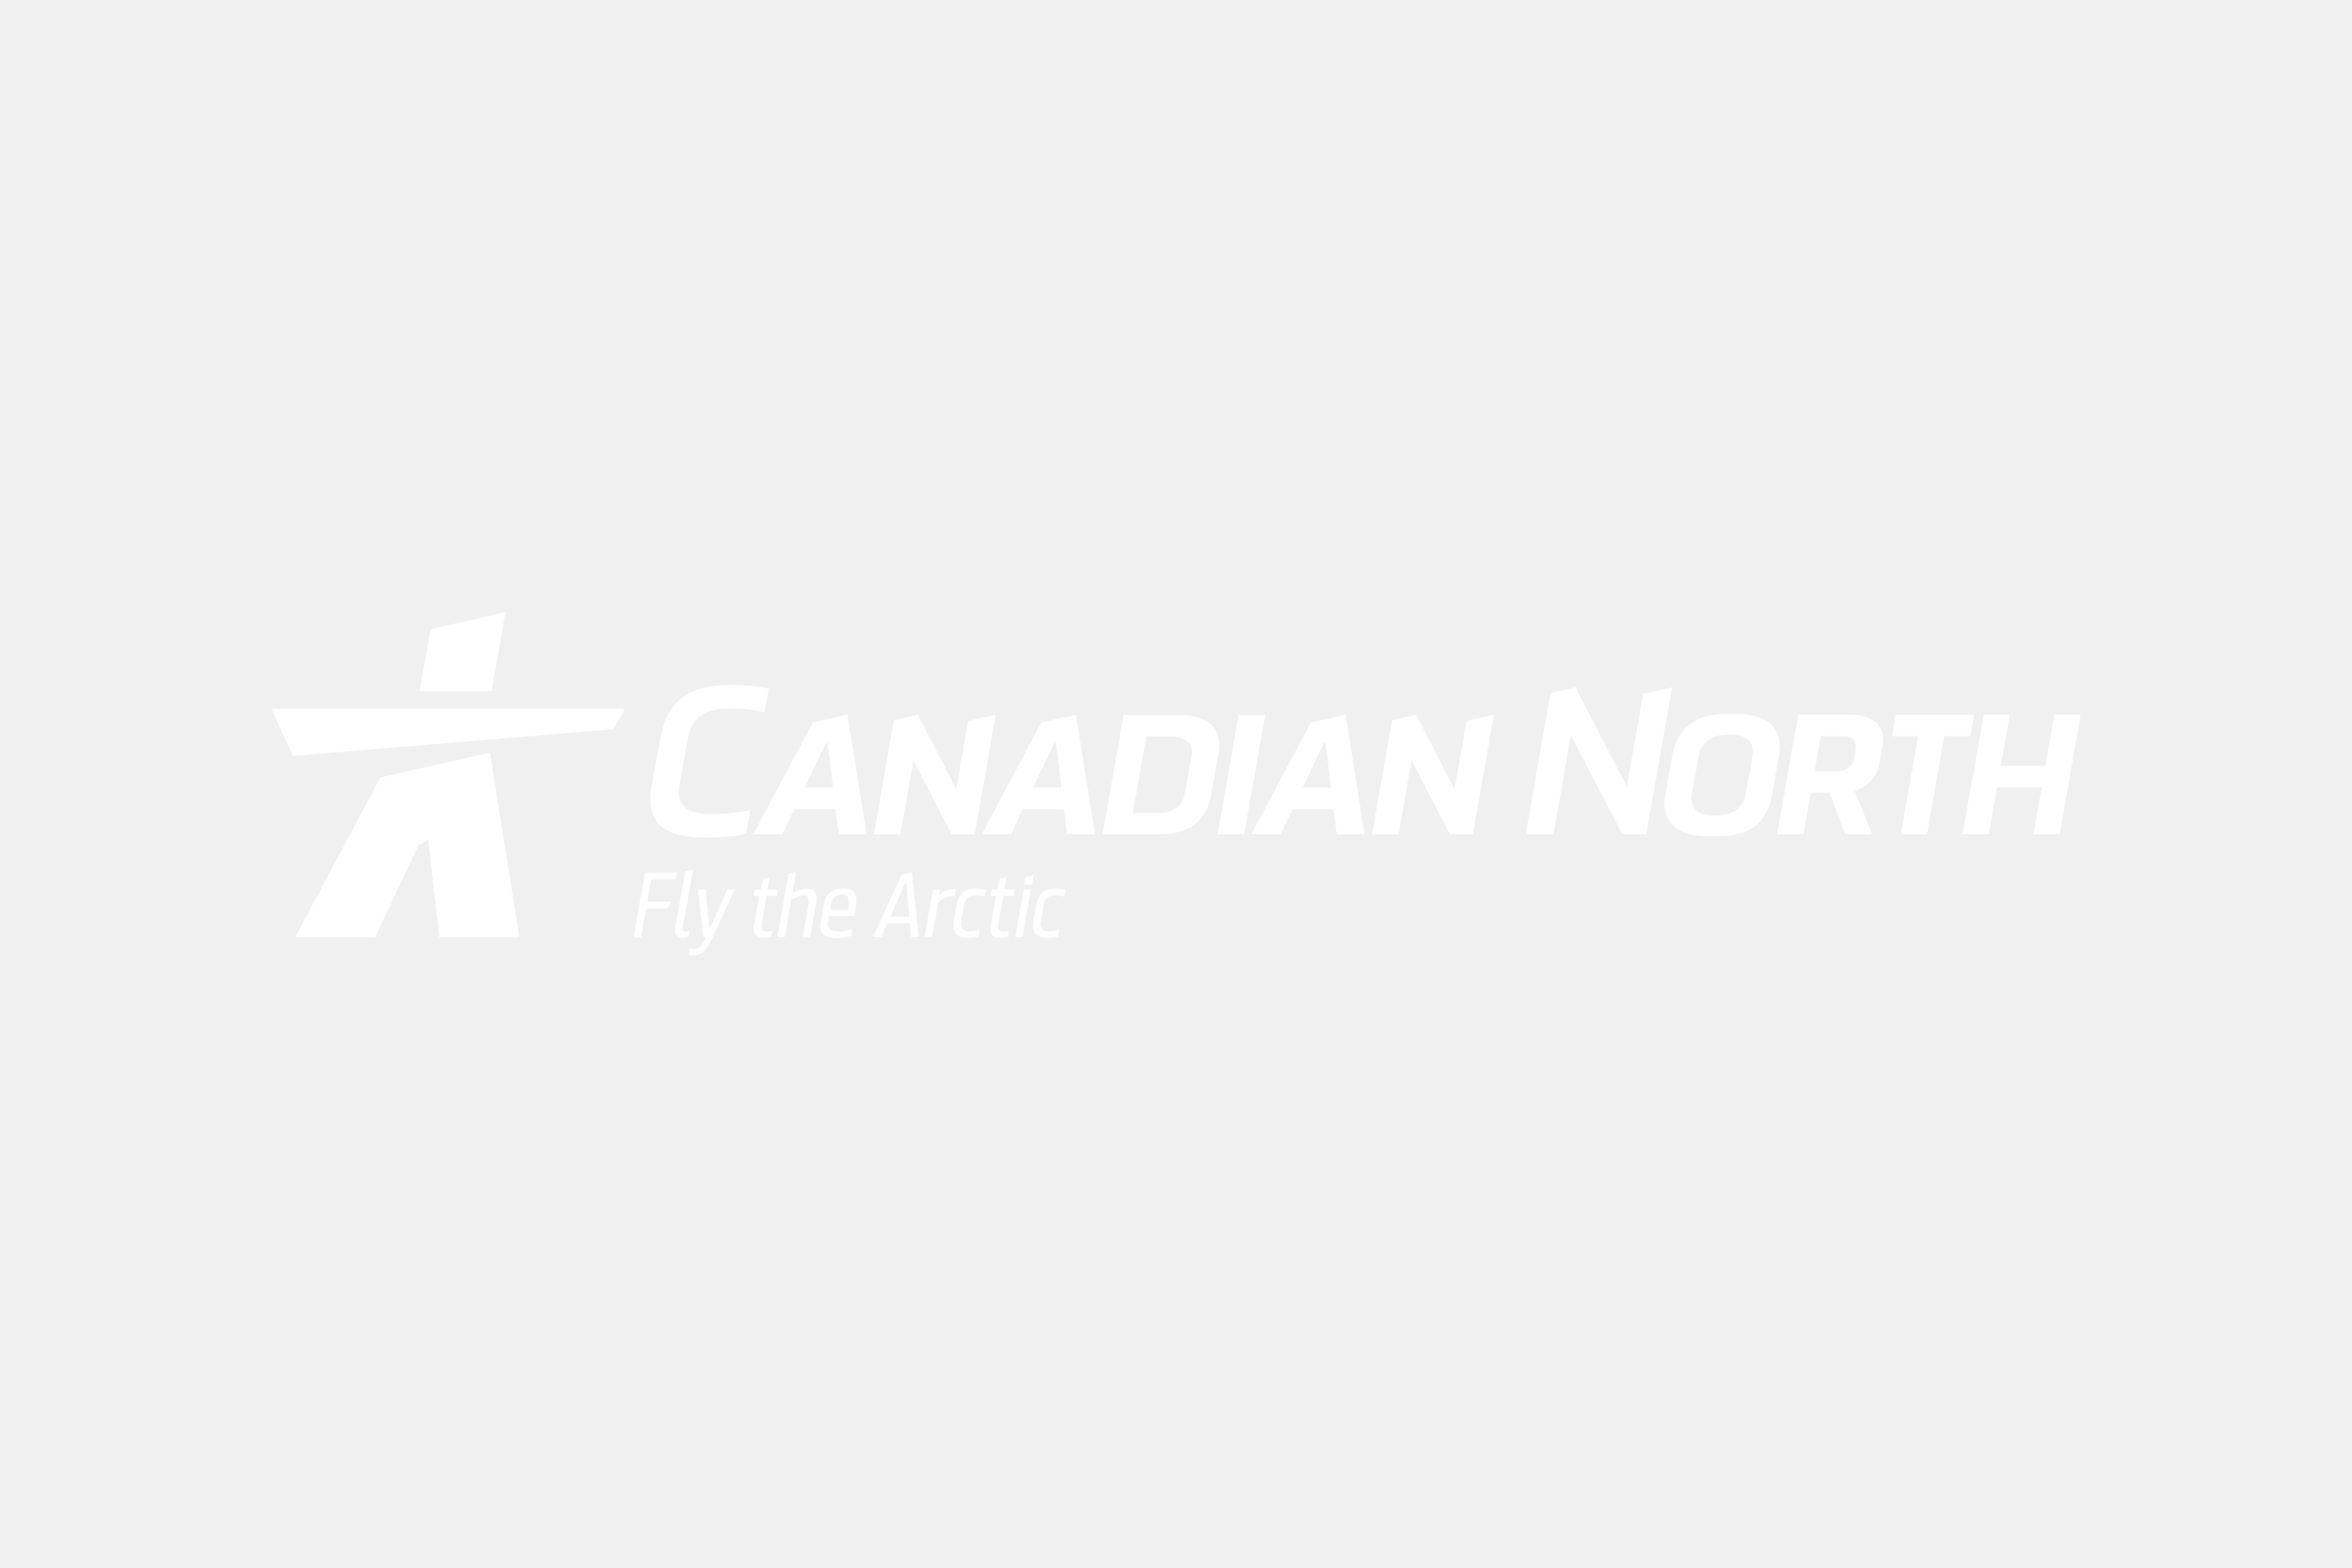
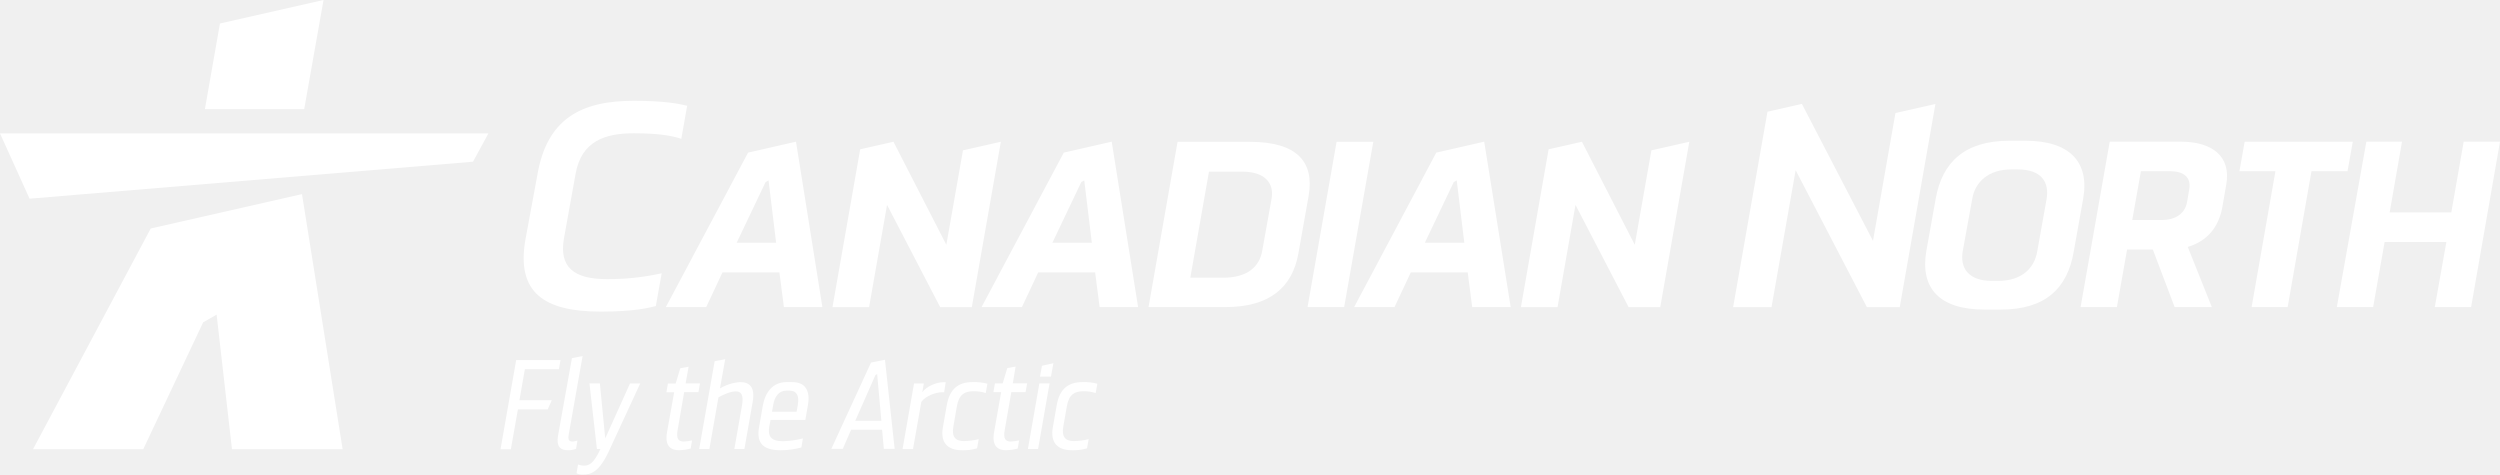
- <svg xmlns="http://www.w3.org/2000/svg" height="800" width="1200" version="1.1" id="aa3aba2a-9c1b-4d28-808c-9856ea5f668b" viewBox="-135.242 -42.788 1172.093 256.731">
+ <svg xmlns="http://www.w3.org/2000/svg" version="1.1" id="aa3aba2a-9c1b-4d28-808c-9856ea5f668b" viewBox="0 0 901.61 171.15">
  <defs id="defs29881">
    <style id="style29879">.a9c1f8a5-5691-4c4c-a5e1-8dd3ce795dbc{fill:#FFFFFF}.b69ece84-06a5-4ec5-ad8d-0dde5c047f2f{fill:#FFFFFF}</style>
  </defs>
  <path id="polygon29885" class="a9c1f8a5-5691-4c4c-a5e1-8dd3ce795dbc" d="M202.15 129.85h-15.99l-5.65 32.17h3.73l2.54-14.37h10.74l1.48-3.31h-11.67l1.96-11.18h12.27z" />
  <path id="path29887" d="M206.49 159.25c-1.24 0-1.75-.64-1.38-2.57l5-28.26-3.85.76-4.99 27.82c-.74 4.18.92 5.38 3.63 5.38a8.51 8.51 0 002.85-.51l.5-3a6.38 6.38 0 01-1.76.38z" class="a9c1f8a5-5691-4c4c-a5e1-8dd3ce795dbc" />
  <path id="path29889" d="M218.27 158.11l-1.93-19.85h-3.76l2.69 23.66h1.28c-2.48 5.42-4.22 6-5.88 6a5.49 5.49 0 01-2.2-.41l-.55 3.17a4.74 4.74 0 002.43.46c2.62 0 5.74-.65 9.47-8.92l11.07-23.93h-3.68z" class="a9c1f8a5-5691-4c4c-a5e1-8dd3ce795dbc" />
  <path id="path29891" d="M246.74 141.43h5.15l.55-3.17h-5.17l1.07-6-3 .54-1.66 5.51h-2.8l-.55 3.17h2.8l-2.55 14.27c-1 5.47 1.66 6.62 4.37 6.62a17.74 17.74 0 004.13-.6l.51-2.94a17 17 0 01-3 .41c-2 0-2.76-1.14-2.21-4.13z" class="a9c1f8a5-5691-4c4c-a5e1-8dd3ce795dbc" />
  <path id="path29893" d="M266.96 137.8a16.46 16.46 0 00-7.31 2.29l1.89-10.55-3.81.74-5.57 31.64h3.68l3.26-18.61c1.61-.92 4.27-2.16 6.25-2.16 1.98 0 2.89 1.24 2.25 5.06l-2.76 15.71h3.63l3-17.09c.91-5.24-1.2-7.03-4.51-7.03z" class="a9c1f8a5-5691-4c4c-a5e1-8dd3ce795dbc" />
  <path id="path29895" d="M285.75 137.8h-2.07c-5 0-7.72 3.67-8.59 8.59l-1.29 7.4c-1 5.37.65 8.59 7.81 8.59a29 29 0 007.4-1l.55-3.26a32.05 32.05 0 01-7.26 1c-4.45 0-5.42-2-4.87-5.24l.46-2.43h12.55l.92-5.28c.91-5.02-.74-8.37-5.61-8.37zm2 8.08l-.46 2.62h-8.87l.46-2.62c.5-2.8 2-5 4.73-5h1.2c2.69.04 3.46 2.15 2.92 5z" class="a9c1f8a5-5691-4c4c-a5e1-8dd3ce795dbc" />
  <path id="path29897" d="M341.07 137.84a7 7 0 00-1 0c-2.16 0-5.95 1.42-7.45 3.63l.55-3.17h-3.53l-4.14 23.66h3.77l3-17c1.5-2.2 5.29-3.49 7.36-3.49h.87z" class="a9c1f8a5-5691-4c4c-a5e1-8dd3ce795dbc" />
  <path id="path29899" d="M341.44 146.16l-1.38 7.9c-1 5.52 1.61 8.32 6.94 8.32a17 17 0 005.37-.69l.6-3.31a23.11 23.11 0 01-5.33.69c-3 0-4.5-1.42-3.81-5.28l1.28-7.36c.74-4.22 2.9-5.32 5.79-5.32a13.17 13.17 0 014.6.64l.6-3.36a18.12 18.12 0 00-5.33-.59c-5.06 0-8.27 2.34-9.33 8.36z" class="a9c1f8a5-5691-4c4c-a5e1-8dd3ce795dbc" />
  <path id="polygon29901" class="a9c1f8a5-5691-4c4c-a5e1-8dd3ce795dbc" d="M378.52 138.26h-3.68l-4.13 23.66h3.67z" />
  <path id="polygon29903" class="a9c1f8a5-5691-4c4c-a5e1-8dd3ce795dbc" d="M379.03 135.81l.87-4.82-4.12.92-.71 3.9z" />
  <path id="path29905" d="M384.77 146.43c.73-4.22 2.89-5.32 5.79-5.32a13.15 13.15 0 014.59.64l.6-3.36a18.12 18.12 0 00-5.33-.59c-5.06 0-8.27 2.34-9.33 8.36l-1.38 7.9c-1 5.52 1.61 8.32 6.94 8.32a17.16 17.16 0 005.38-.69l.59-3.31a23 23 0 01-5.33.69c-3 0-4.5-1.42-3.81-5.28z" class="a9c1f8a5-5691-4c4c-a5e1-8dd3ce795dbc" />
  <path id="path29907" d="M366.27 132.21l-3 .54-1.66 5.51h-2.8l-.55 3.17h2.8l-2.53 14.32c-1 5.47 1.66 6.62 4.37 6.62a17.81 17.81 0 004.13-.6l.51-2.94a17 17 0 01-3 .41c-2 0-2.75-1.14-2.2-4.13l2.39-13.69h5.14l.56-3.17h-5.16z" class="a9c1f8a5-5691-4c4c-a5e1-8dd3ce795dbc" />
  <path id="path29909" d="M314.13 130.75l-14.32 31.13h4.14l3-6.91h11.17l.63 6.91h3.9l-3.49-32.12zm-5.68 21l7.26-16.47.63-.37 1.52 16.84z" class="a9c1f8a5-5691-4c4c-a5e1-8dd3ce795dbc" />
  <path id="path29911" d="M54.35 82.41l-42.45 79.6h39.76l21.61-45.77 4.85-2.77 5.54 48.54h39.91l-14.66-92zM0 48.11l10.66 23.54 159.93-13.34 5.56-10.2zm109.71-8.76H73.9l5.42-30.87L116.68 0z" class="a9c1f8a5-5691-4c4c-a5e1-8dd3ce795dbc" />
  <path id="path29913" d="M698.12 71.55c2.36-13.1 10.48-20.8 26.62-20.8h5.67c16.06 0 23.24 7.7 20.86 21l-3.37 18.9c-2.28 13.36-10.23 21-26.37 21h-5.83c-16.14 0-23.25-7.6-21-21zm9.72 19.1c-1 6 2 10.65 10.56 10.65h2.2c8.62 0 13.1-4.65 14.12-10.65l3.38-18.9c1-6-1.78-10.65-10.4-10.65h-2.2c-8.53-.03-13.23 4.65-14.23 10.65z" class="b69ece84-06a5-4ec5-ad8d-0dde5c047f2f" />
  <path id="path29915" d="M776.41 90h-9.29l-3.67 20.75h-13.1l10.51-59.65h25.78c10.74 0 18.17 5 16.23 15.55l-1.35 7.78c-1.35 8-6 12.67-12.51 14.62l8.68 21.7h-13.42zm-4.3-28.25l-3.13 17.6h10.65c4.39 0 8.28-1.86 9.13-6.51l.76-4.48c.84-4.61-2.25-6.61-6.77-6.61z" class="b69ece84-06a5-4ec5-ad8d-0dde5c047f2f" />
  <path id="path29917" d="M809.52 51.12h39l-1.9 10.63h-13l-8.59 49h-13l8.59-49h-12.98z" class="b69ece84-06a5-4ec5-ad8d-0dde5c047f2f" />
  <path id="path29919" d="M891.19 110.75h-13.1l4.18-23.48H860l-4.14 23.48h-13.1l10.65-59.65h12.86l-4.45 25.5h22.23l4.46-25.5h13.1z" class="b69ece84-06a5-4ec5-ad8d-0dde5c047f2f" />
  <path id="polygon29921" class="b69ece84-06a5-4ec5-ad8d-0dde5c047f2f" d="M649.84 37.47l-12.41 2.82-12.39 70.48h13.85l8.7-49.39 25.69 49.39h11.85L698 37.5l-14.42 3.27-8.1 46.09z" />
  <path id="path29923" d="M424.68 51.15h26.06c16.95 0 23.34 7.15 21.21 19.5l-3.68 20.7c-2.2 12.4-10.54 19.4-26.3 19.4h-27.76zm4.6 49h11.92c8.69 0 13-4 14-9.63l3.41-19c.85-5.11-2-9.62-10.65-9.62h-11.95z" class="b69ece84-06a5-4ec5-ad8d-0dde5c047f2f" />
  <path id="path29925" d="M482.03 51.15h13.24l-10.51 59.6h-13.2z" class="b69ece84-06a5-4ec5-ad8d-0dde5c047f2f" />
  <path id="polygon29927" class="b69ece84-06a5-4ec5-ad8d-0dde5c047f2f" d="M322.22 51.12l-12 2.72-9.99 56.93h13.2l6.48-36.88 19.16 36.88h11.41l10.47-59.65-13.66 3.1-6 34.06z" />
  <path id="polygon29929" class="b69ece84-06a5-4ec5-ad8d-0dde5c047f2f" d="M570.51 51.12l-12.01 2.72-9.99 56.93h13.21l6.47-36.88 19.16 36.88h11.41l10.48-59.65-13.67 3.1-6 34.06z" />
  <path id="path29931" d="M238.63 98.56l-2.11 11.82c-2.53.64-7.81 2-19.85 2-20.38 0-30.63-6.76-27.14-26.19l4.33-23.44c3.48-19.75 15.52-26.4 34.64-26.4 10.77 0 16.15 1 19.32 1.79l-2.11 11.93c-3.06-1-7.43-2-17.14-2-10.25 0-18.91 2.74-21 14.68l-4.22 23.44c-1.69 10.14 3.59 14.47 15.42 14.47a88 88 0 0019.86-2.1z" class="b69ece84-06a5-4ec5-ad8d-0dde5c047f2f" />
  <path id="path29933" d="M287.07 51.09l-17.28 3.95-29.66 55.71h14.56l5.87-12.52h20.53l1.62 12.52h13.88zm-21.39 36.44l10.42-21.87 1.07-.61 2.73 22.48z" class="b69ece84-06a5-4ec5-ad8d-0dde5c047f2f" />
  <path id="path29935" d="M400.93 51.09l-17.28 3.95-29.66 55.71h14.56l5.88-12.52h20.52l1.62 12.52h13.88zm-21.39 36.44l10.42-21.87 1.07-.61 2.73 22.48z" class="b69ece84-06a5-4ec5-ad8d-0dde5c047f2f" />
  <path id="path29937" d="M535.27 51.09l-17.29 3.95-29.62 55.71h14.56l5.88-12.52h20.52l1.62 12.52h13.88zm-21.4 36.44l10.42-21.87 1.07-.61 2.73 22.48z" class="b69ece84-06a5-4ec5-ad8d-0dde5c047f2f" />
</svg>
